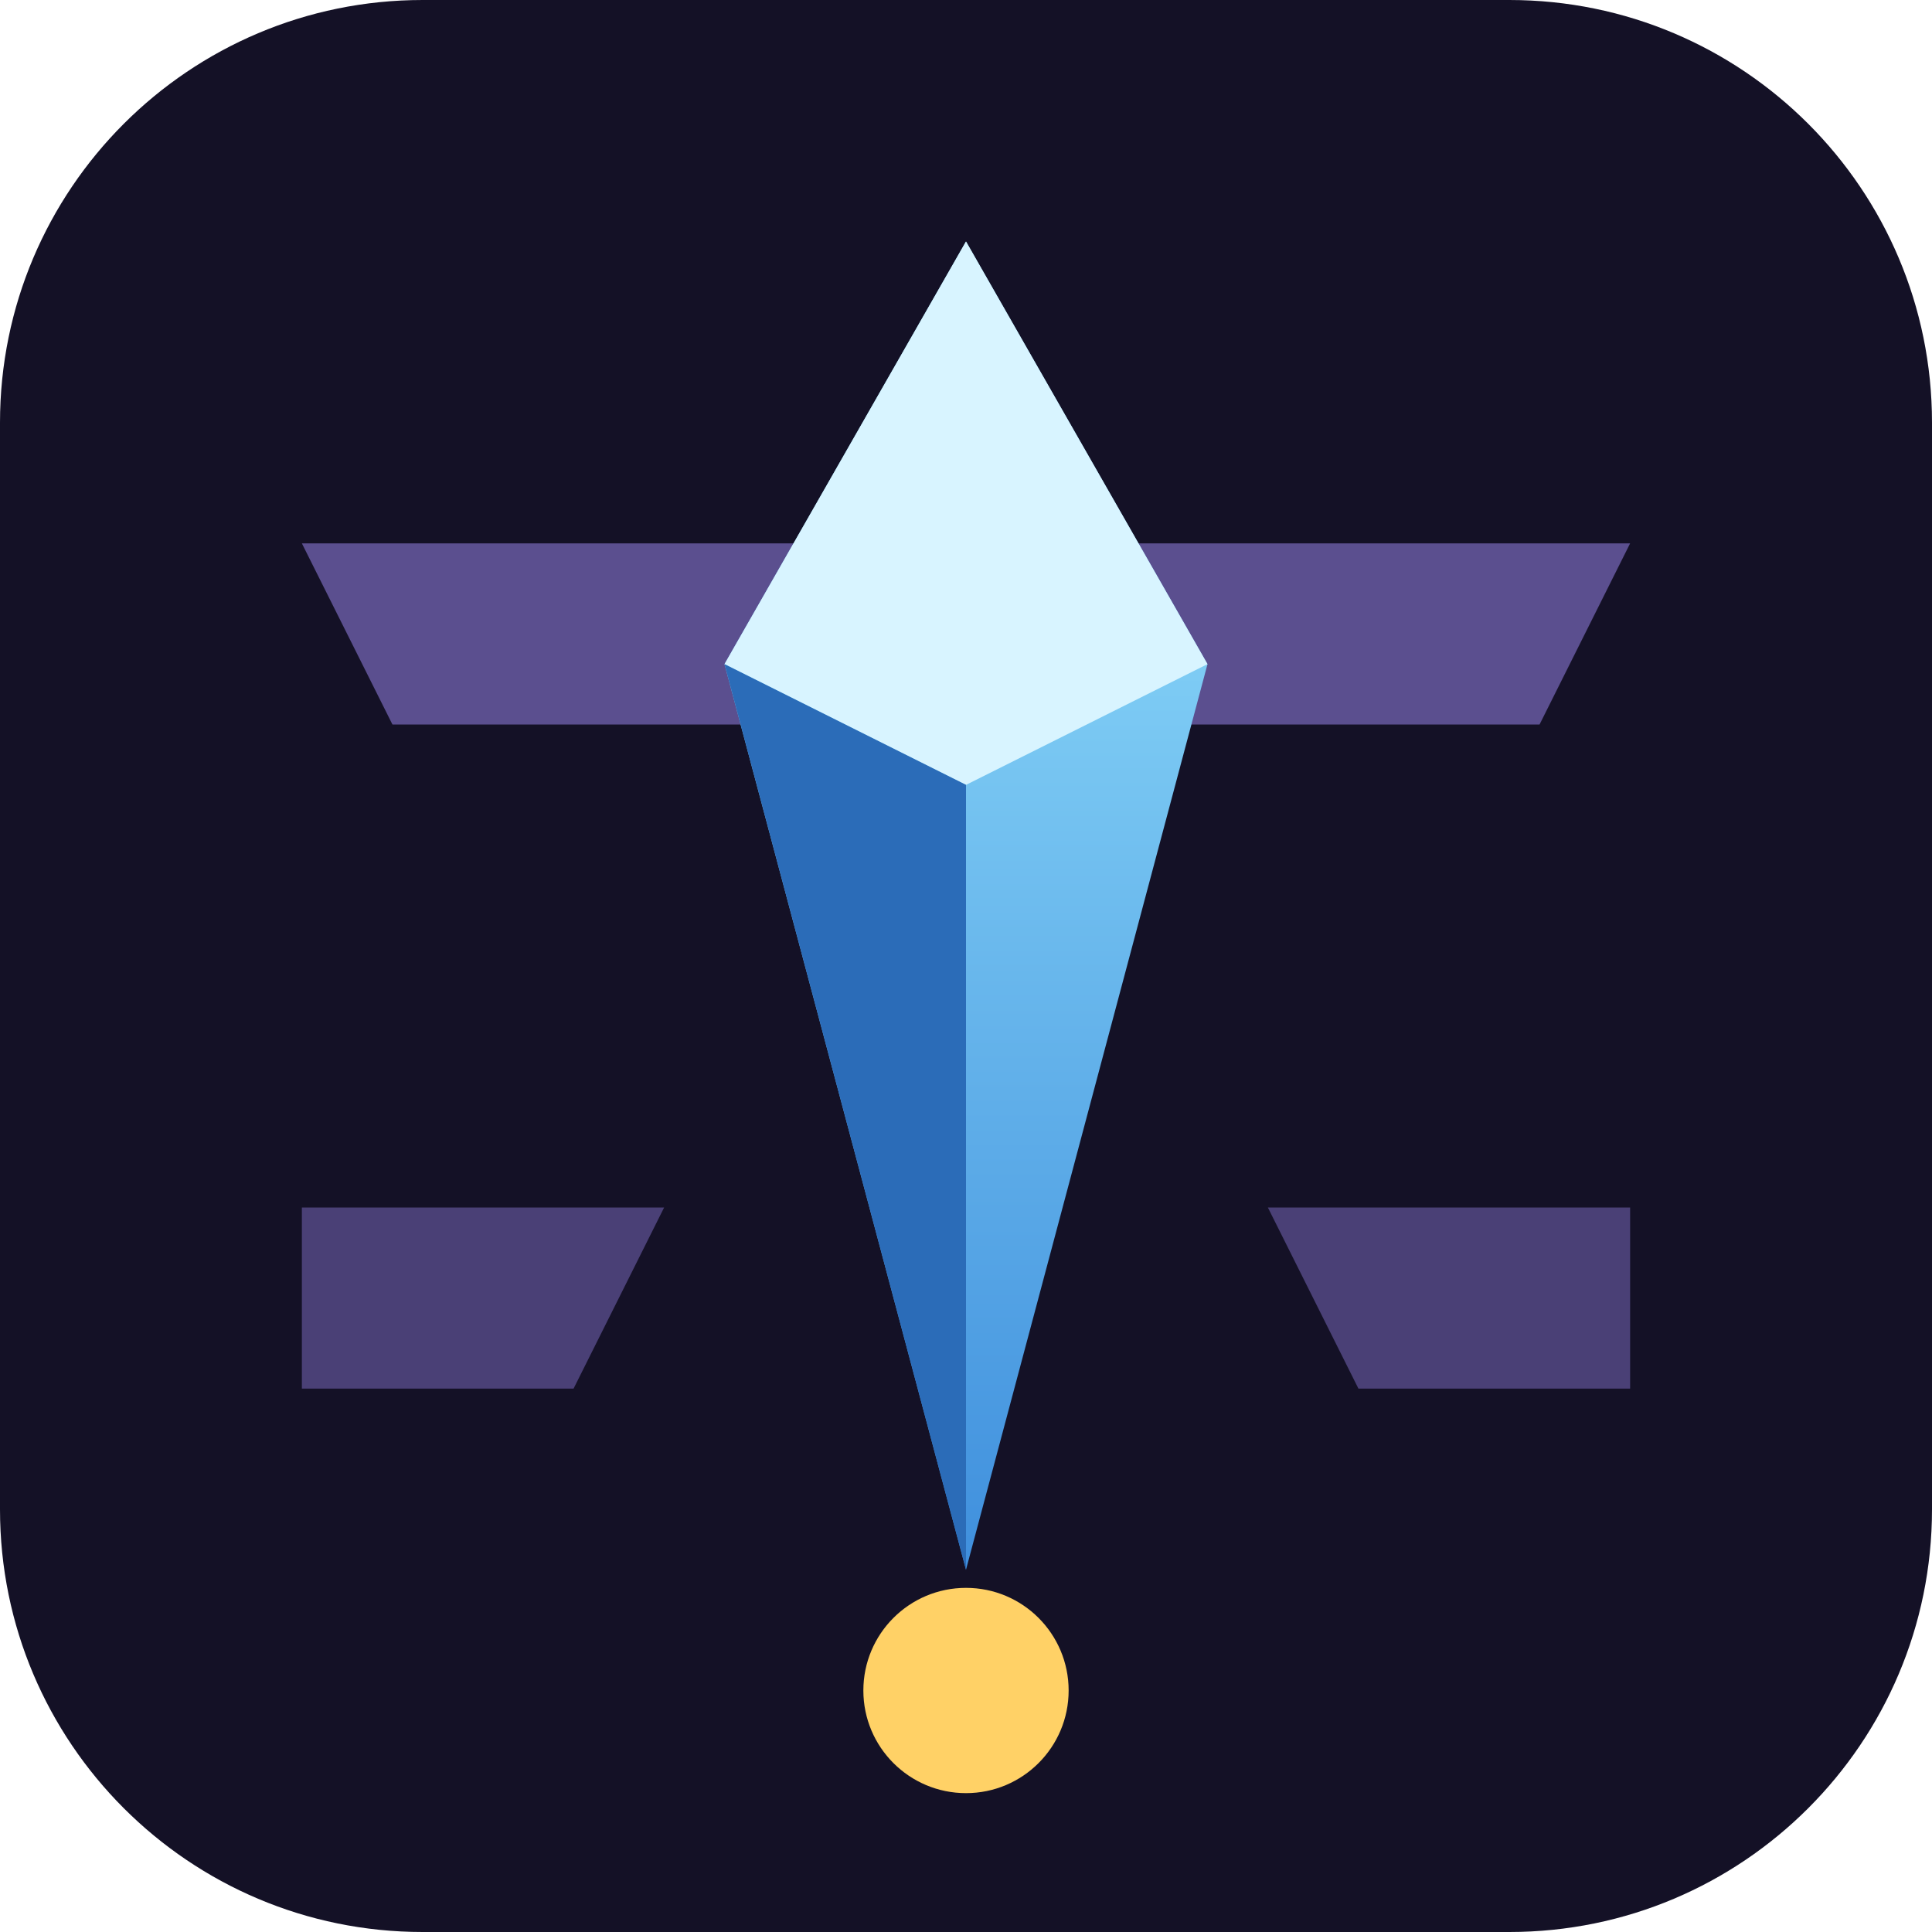
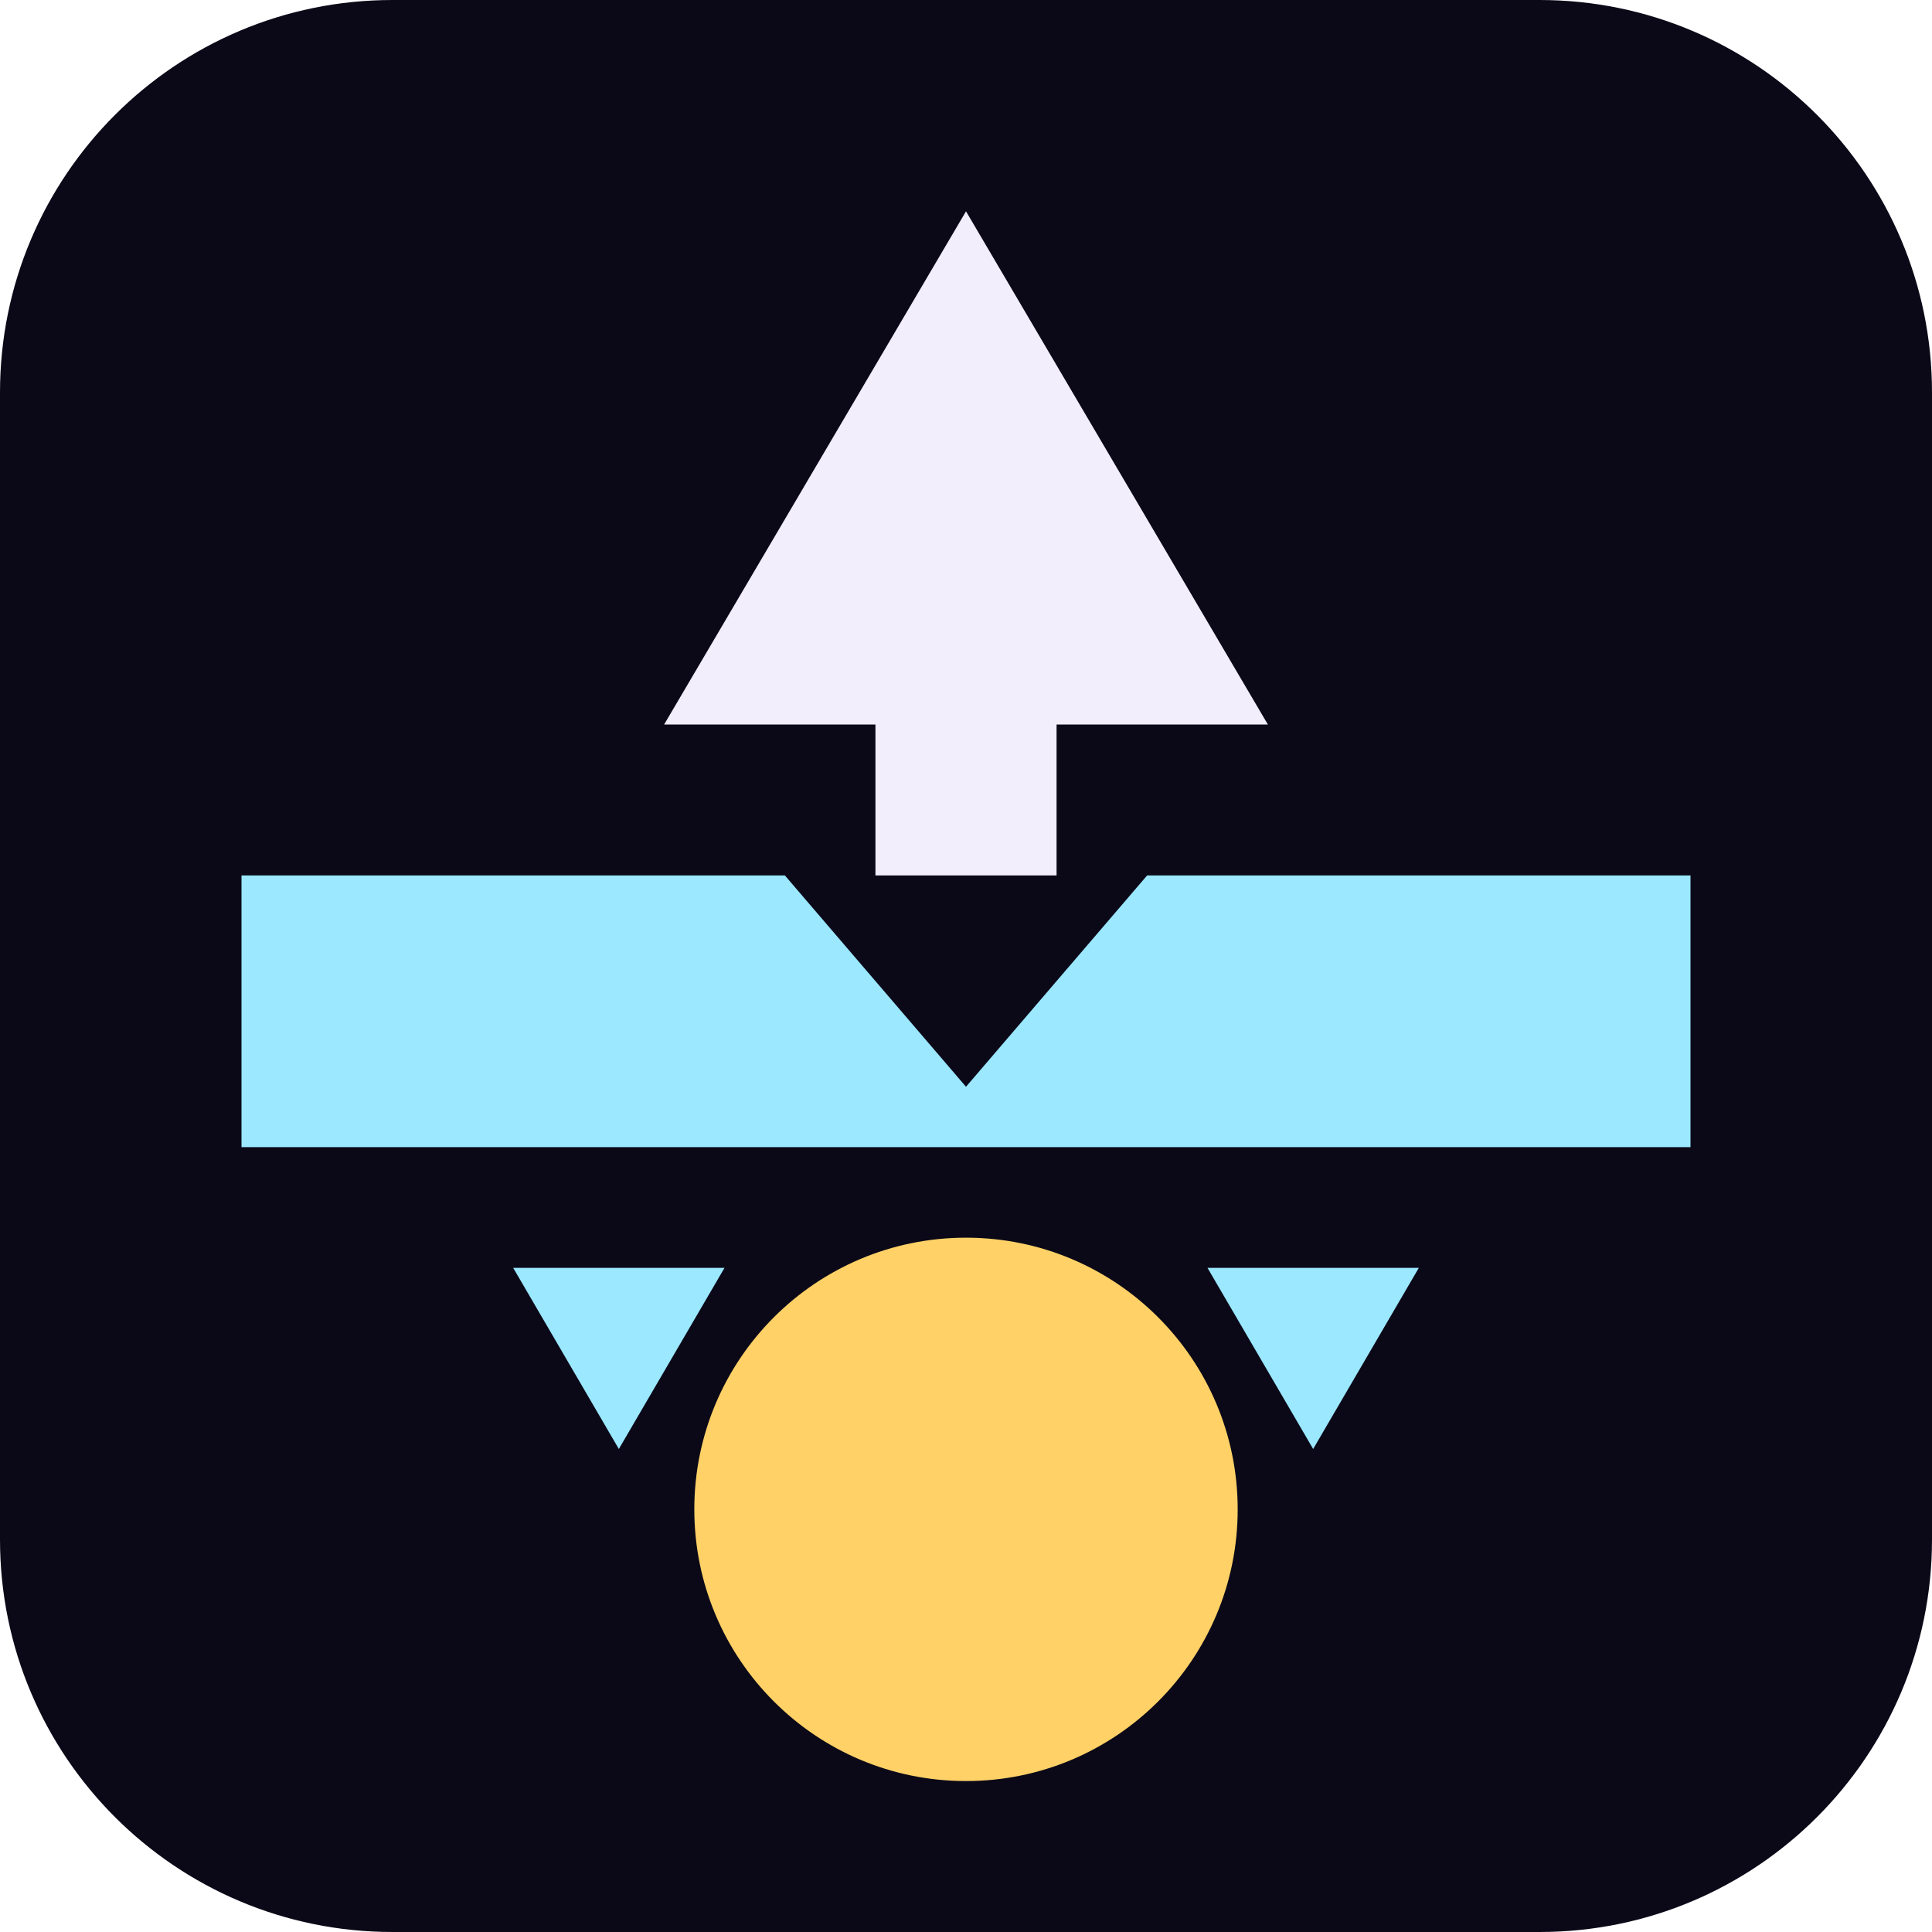
<svg xmlns="http://www.w3.org/2000/svg" viewBox="0 0 64 64">
-   <defs>
-     <linearGradient id="c" x1="0" y1="0" x2="0" y2="1">
-       <stop offset="0" stop-color="#9be8ff" />
-       <stop offset="1" stop-color="#3f8fdd" />
-     </linearGradient>
-   </defs>
-   <rect width="64" height="64" rx="14" fill="#141126" />
-   <path d="M10 18h18l-3 6H13Z" fill="#5b4f8f" />
-   <path d="M54 18H36l3 6h12Z" fill="#5b4f8f" />
-   <path d="M10 40h12l-3 6h-9Z" fill="#4a4076" />
-   <path d="M54 40H42l3 6h9Z" fill="#4a4076" />
-   <path d="M32 8 40 22 32 52 24 22Z" fill="url(#c)" />
-   <path d="M32 8 40 22 32 26 24 22Z" fill="#d8f4ff" />
-   <path d="M24 22 32 26 32 52Z" fill="#2b6cb8" />
-   <circle cx="32" cy="56" r="3.4" fill="#ffd166" />
+   <rect width="64" height="64" rx="13" fill="#0b0918" />
+   <circle cx="32" cy="50" r="9" fill="#ffd166" />
+   <path d="M8 29 L26 29 L32 36 L38 29 L56 29 L56 38 L8 38 Z" fill="#9be8ff" />
+   <path d="M32 7 L42 24 L35 24 L35 29 L29 29 L29 24 L22 24 Z" fill="#f2eefc" />
+   <path d="M17 42 L24 42 L20.5 48 Z" fill="#9be8ff" />
+   <path d="M40 42 L47 42 L43.5 48 Z" fill="#9be8ff" />
</svg>
